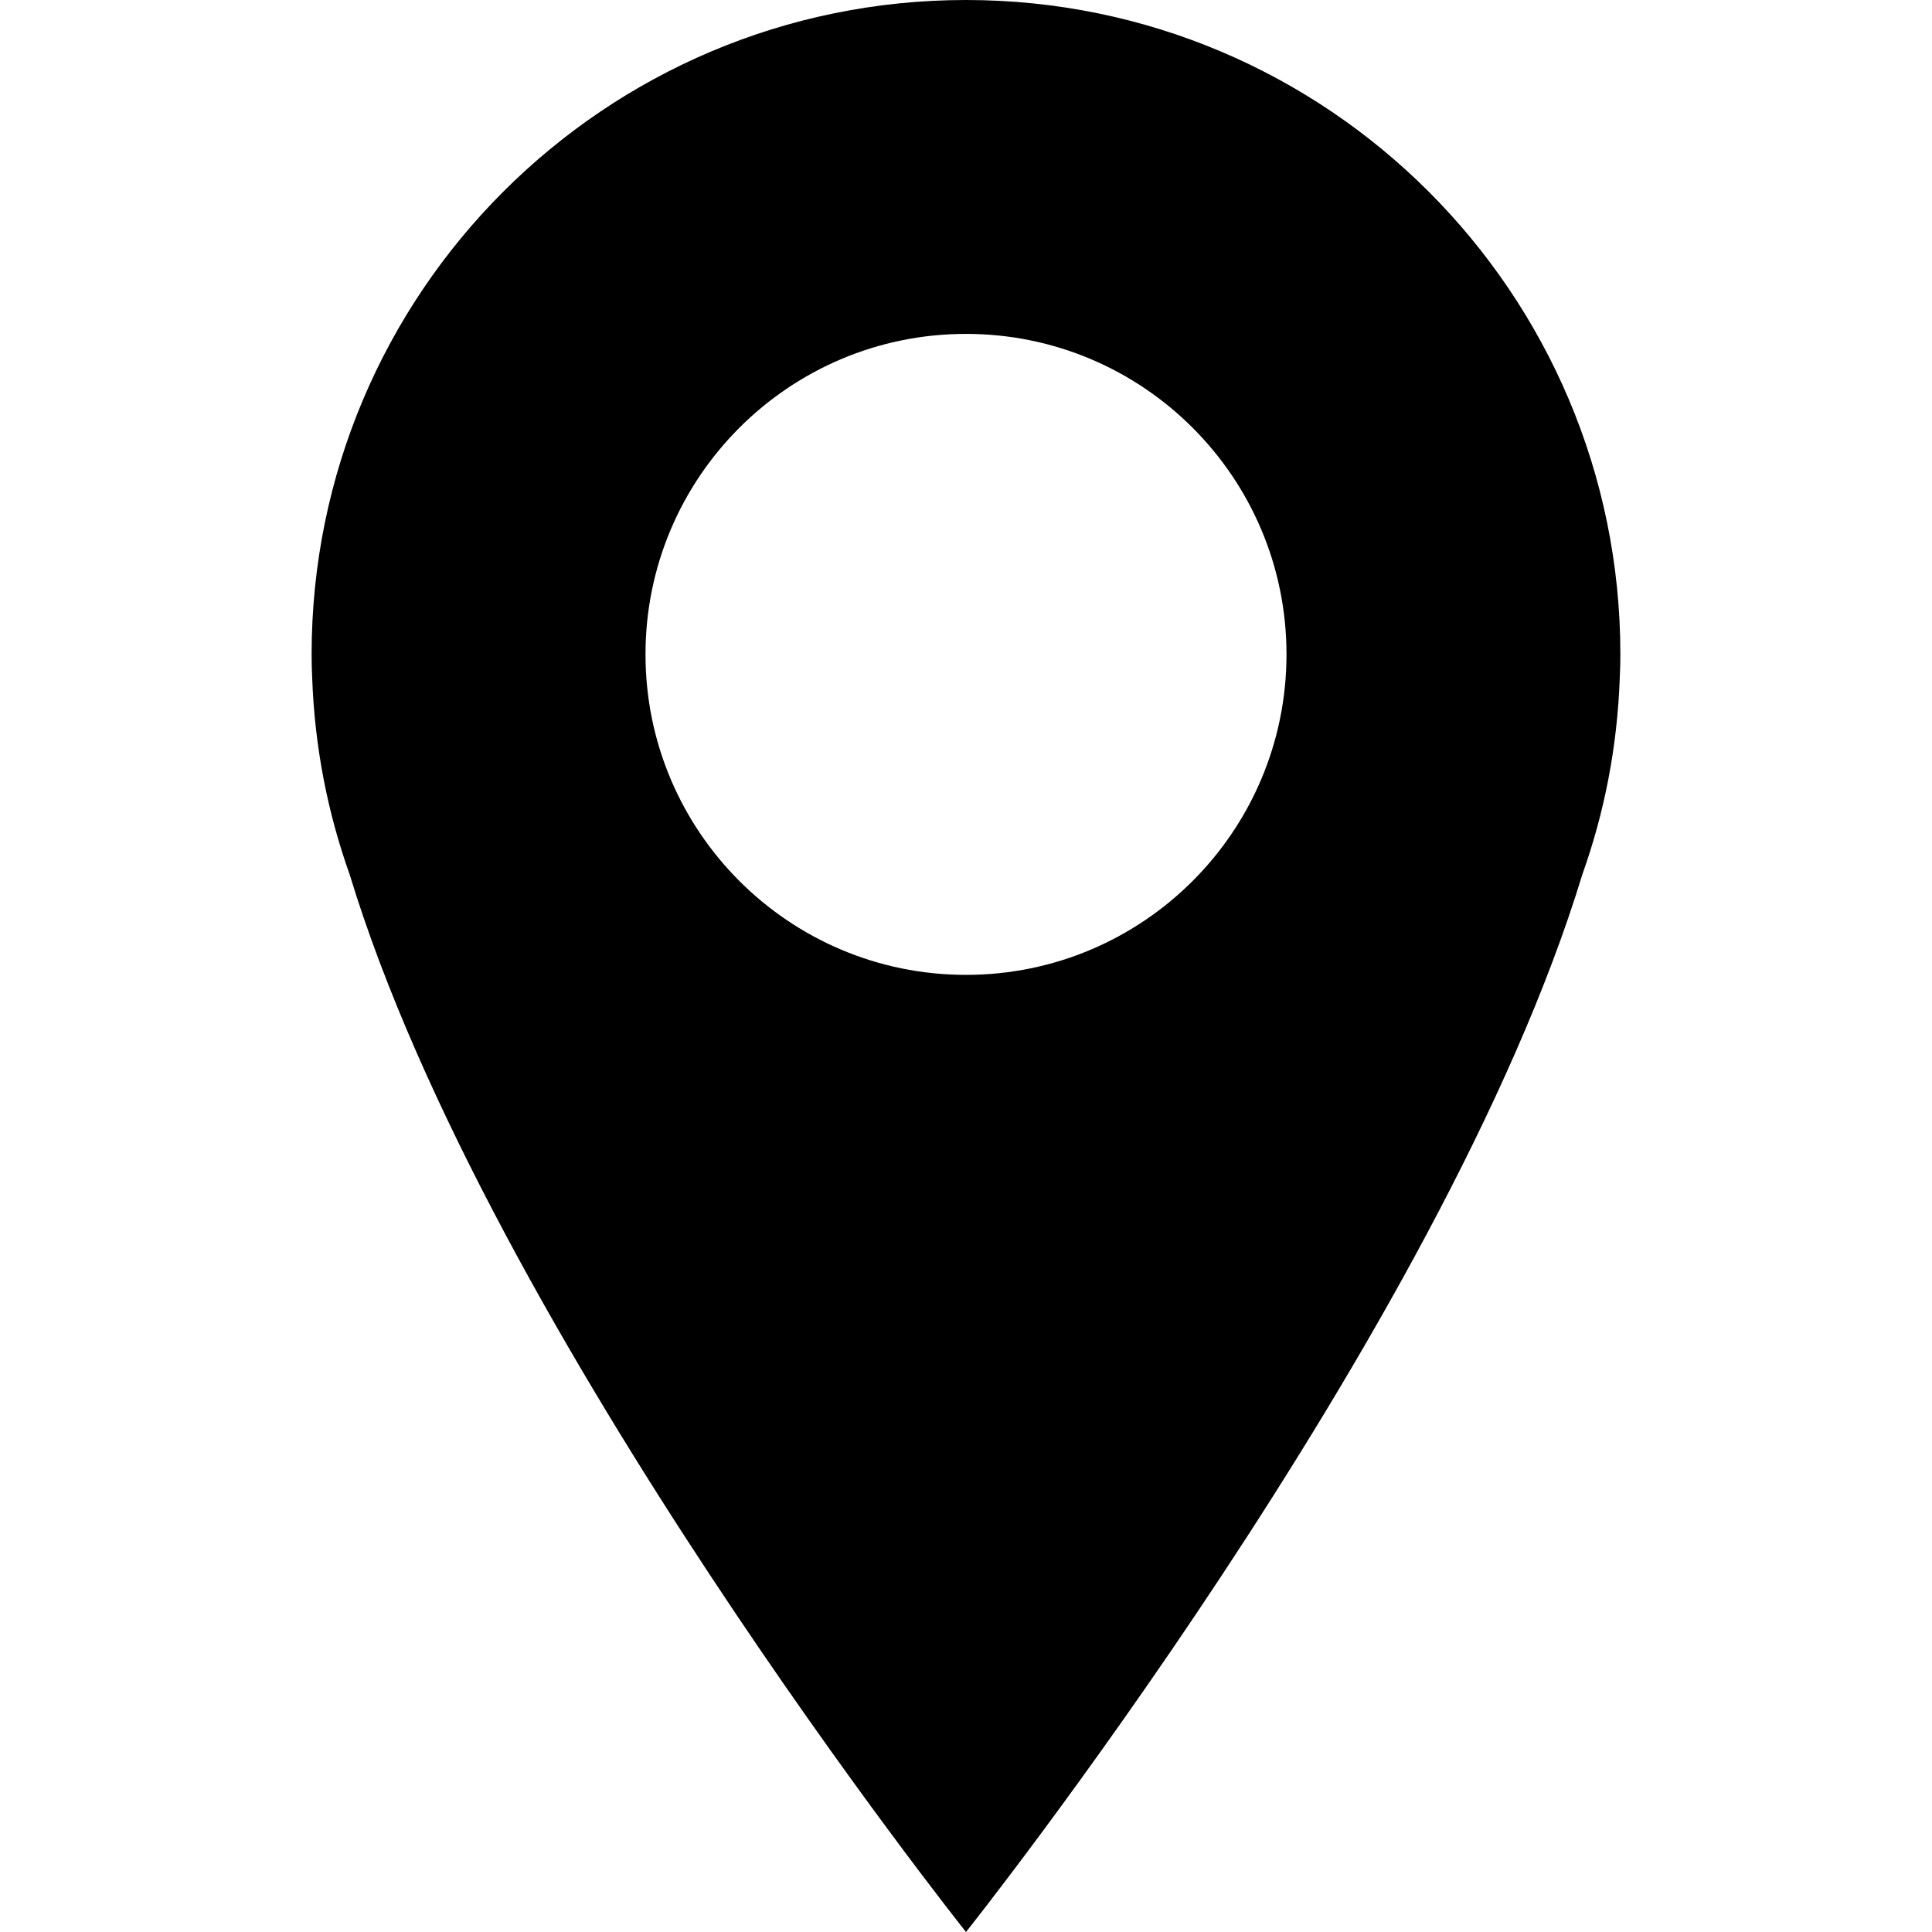
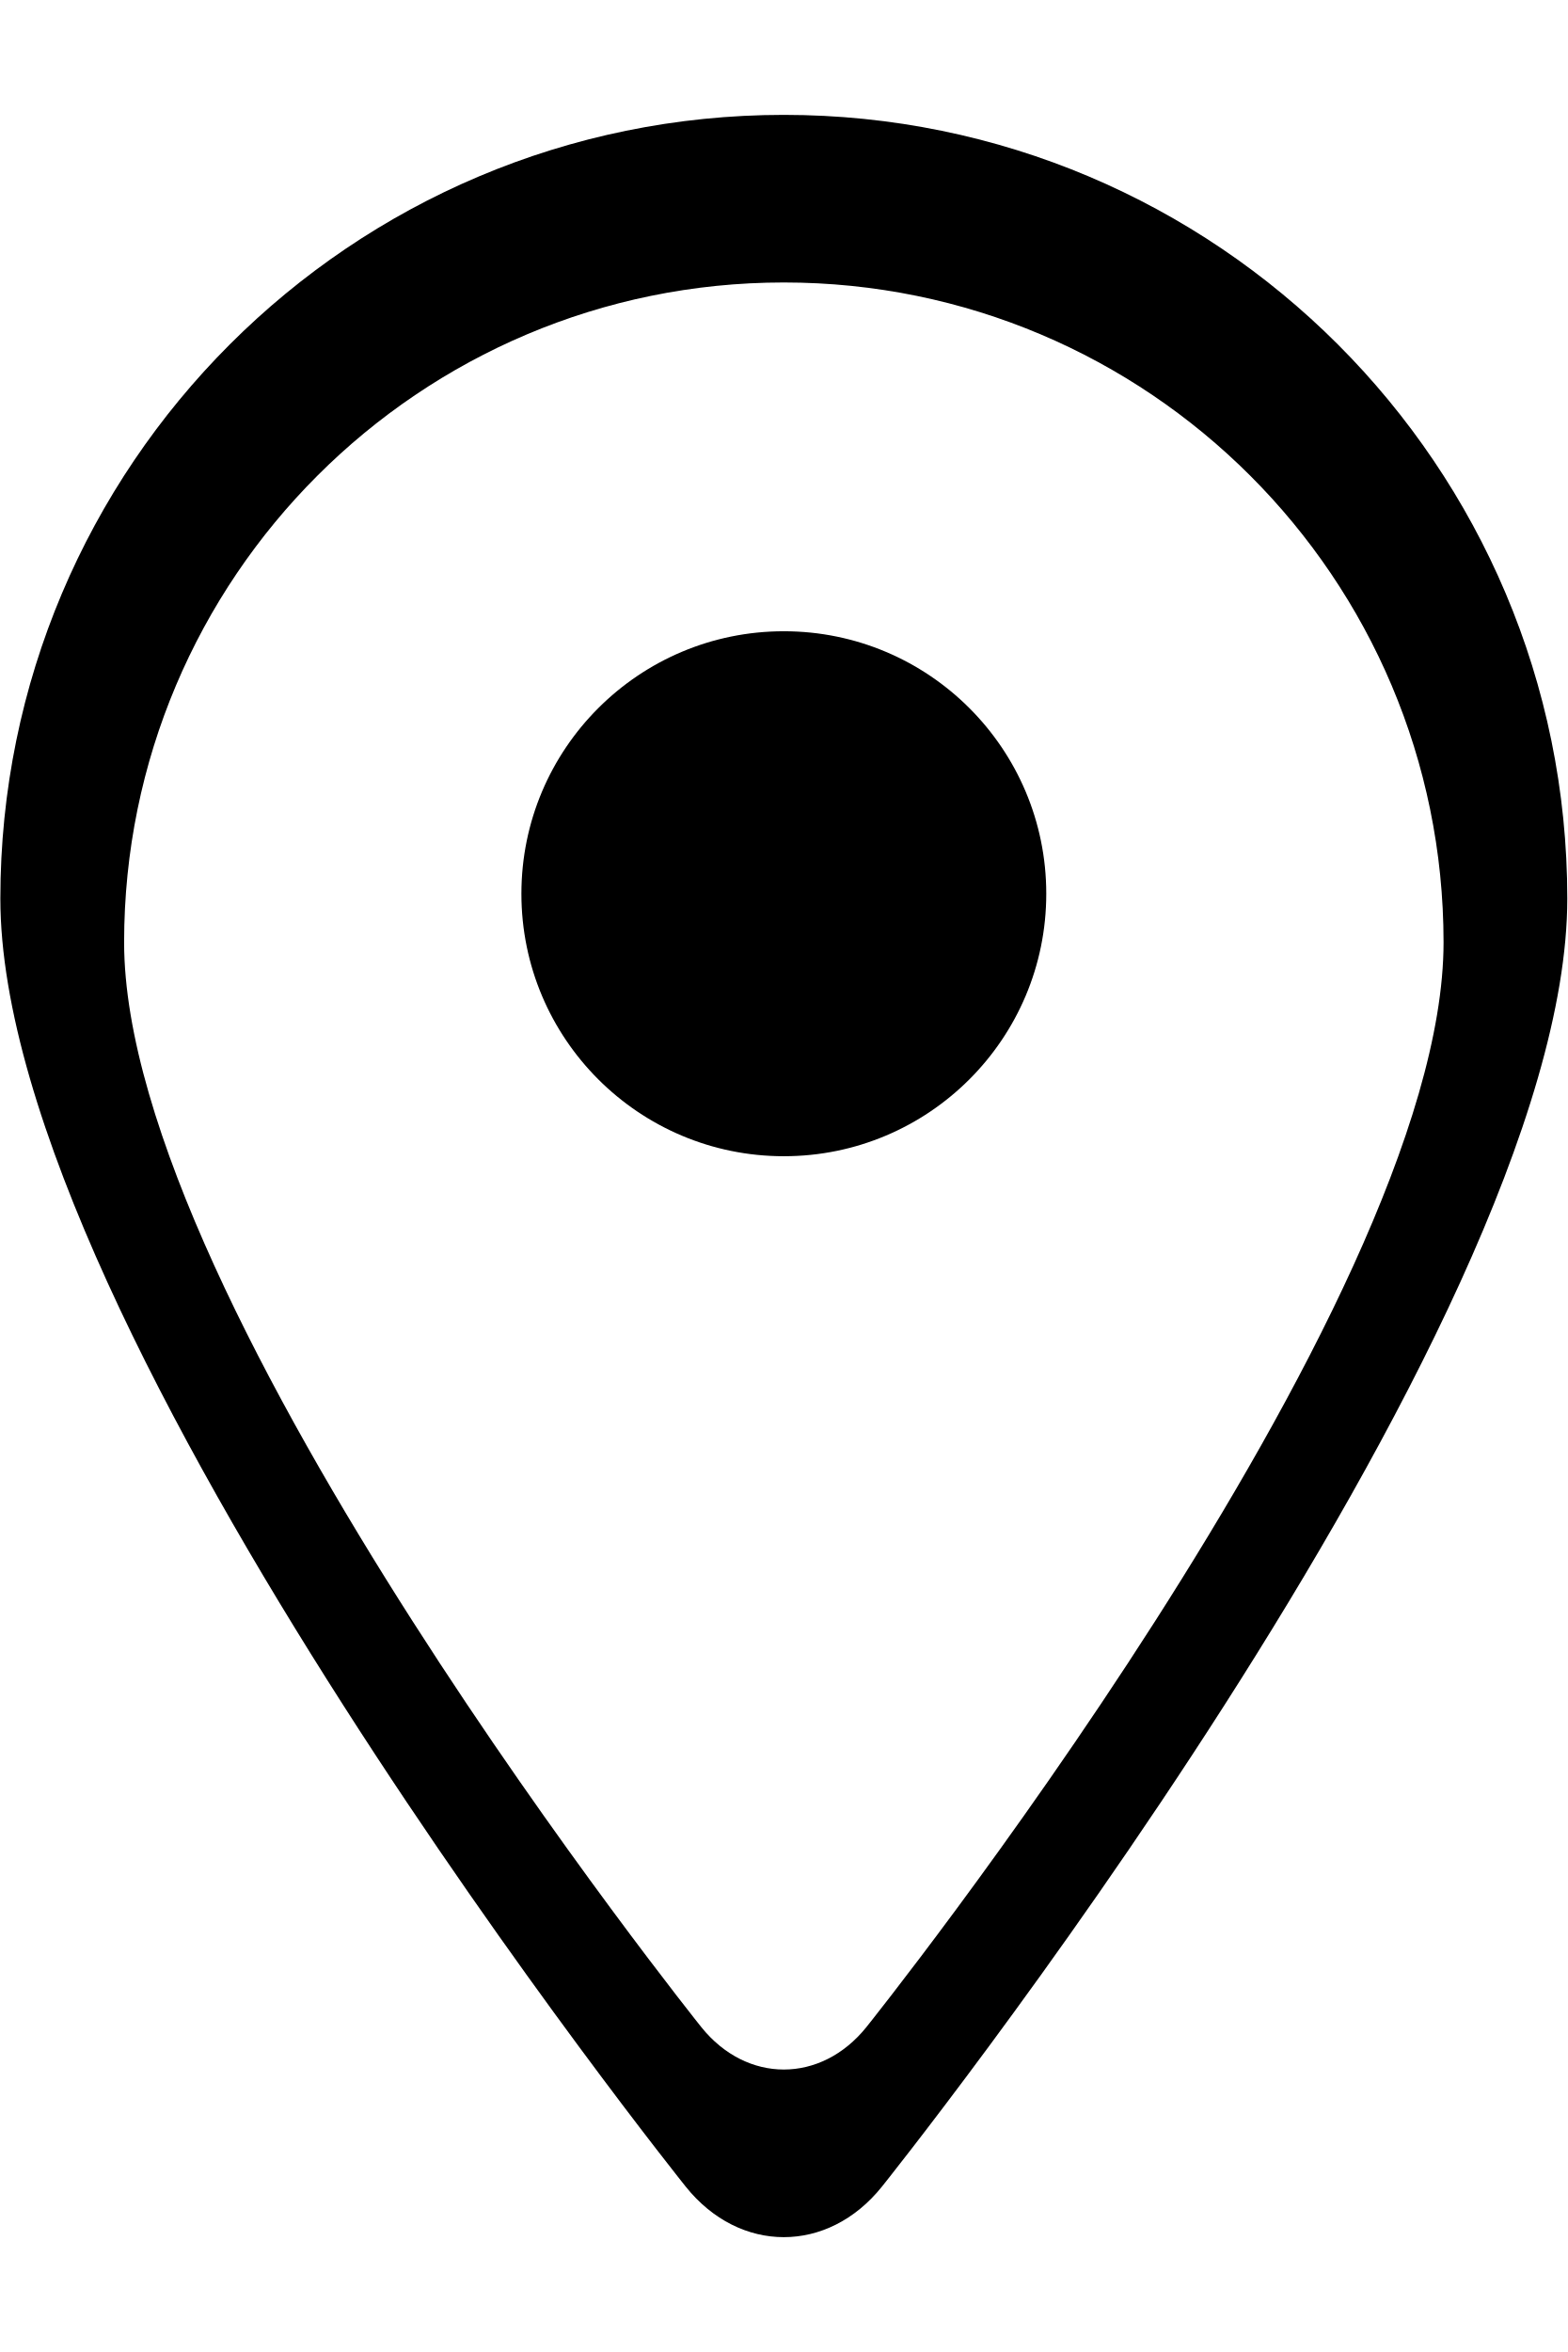
- <svg xmlns="http://www.w3.org/2000/svg" version="1.1" id="Livello_1" x="0px" y="0px" width="100px" height="100px" viewBox="0 0 100 100" enable-background="new 0 0 100 100" xml:space="preserve">
-   <path d="M50,0C31.294,0,16.129,15.165,16.129,33.87c0,0.401,0.012,0.809,0.03,1.221c0.127,3.558,0.798,6.975,1.939,10.172  C25.324,69.015,50,100,50,100s24.673-30.982,31.9-54.734c1.143-3.197,1.813-6.617,1.939-10.175c0.02-0.412,0.031-0.819,0.031-1.221  C83.871,15.165,68.706,0,50,0z M50,50.459c-9.161,0-16.589-7.428-16.589-16.589c0-9.16,7.428-16.588,16.589-16.588  c9.162,0,16.589,7.428,16.589,16.588C66.589,43.031,59.162,50.459,50,50.459z" />
+ <svg xmlns="http://www.w3.org/2000/svg" version="1.1" id="Layer_1" x="0px" y="0px" width="66.666px" height="100px" viewBox="0 0 66.666 100" enable-background="new 0 0 66.666 100" xml:space="preserve">
+   <path d="M33.333,4.884C14.931,4.884,0.015,19.8,0.015,38.202c0,18.4,29.148,54.77,29.148,54.77c2.293,2.86,6.044,2.86,8.339,0  c0,0,29.148-36.369,29.148-54.77C66.65,19.8,51.734,4.884,33.333,4.884z M36.845,86.185c-1.934,2.407-5.092,2.407-7.023,0  c0,0-24.544-30.626-24.544-46.119c0-15.496,12.56-28.056,28.054-28.056c15.493,0,28.054,12.56,28.056,28.056  C61.388,55.559,36.845,86.185,36.845,86.185z" />
+   <circle cx="33.333" cy="37.999" r="11.16" />
</svg>
